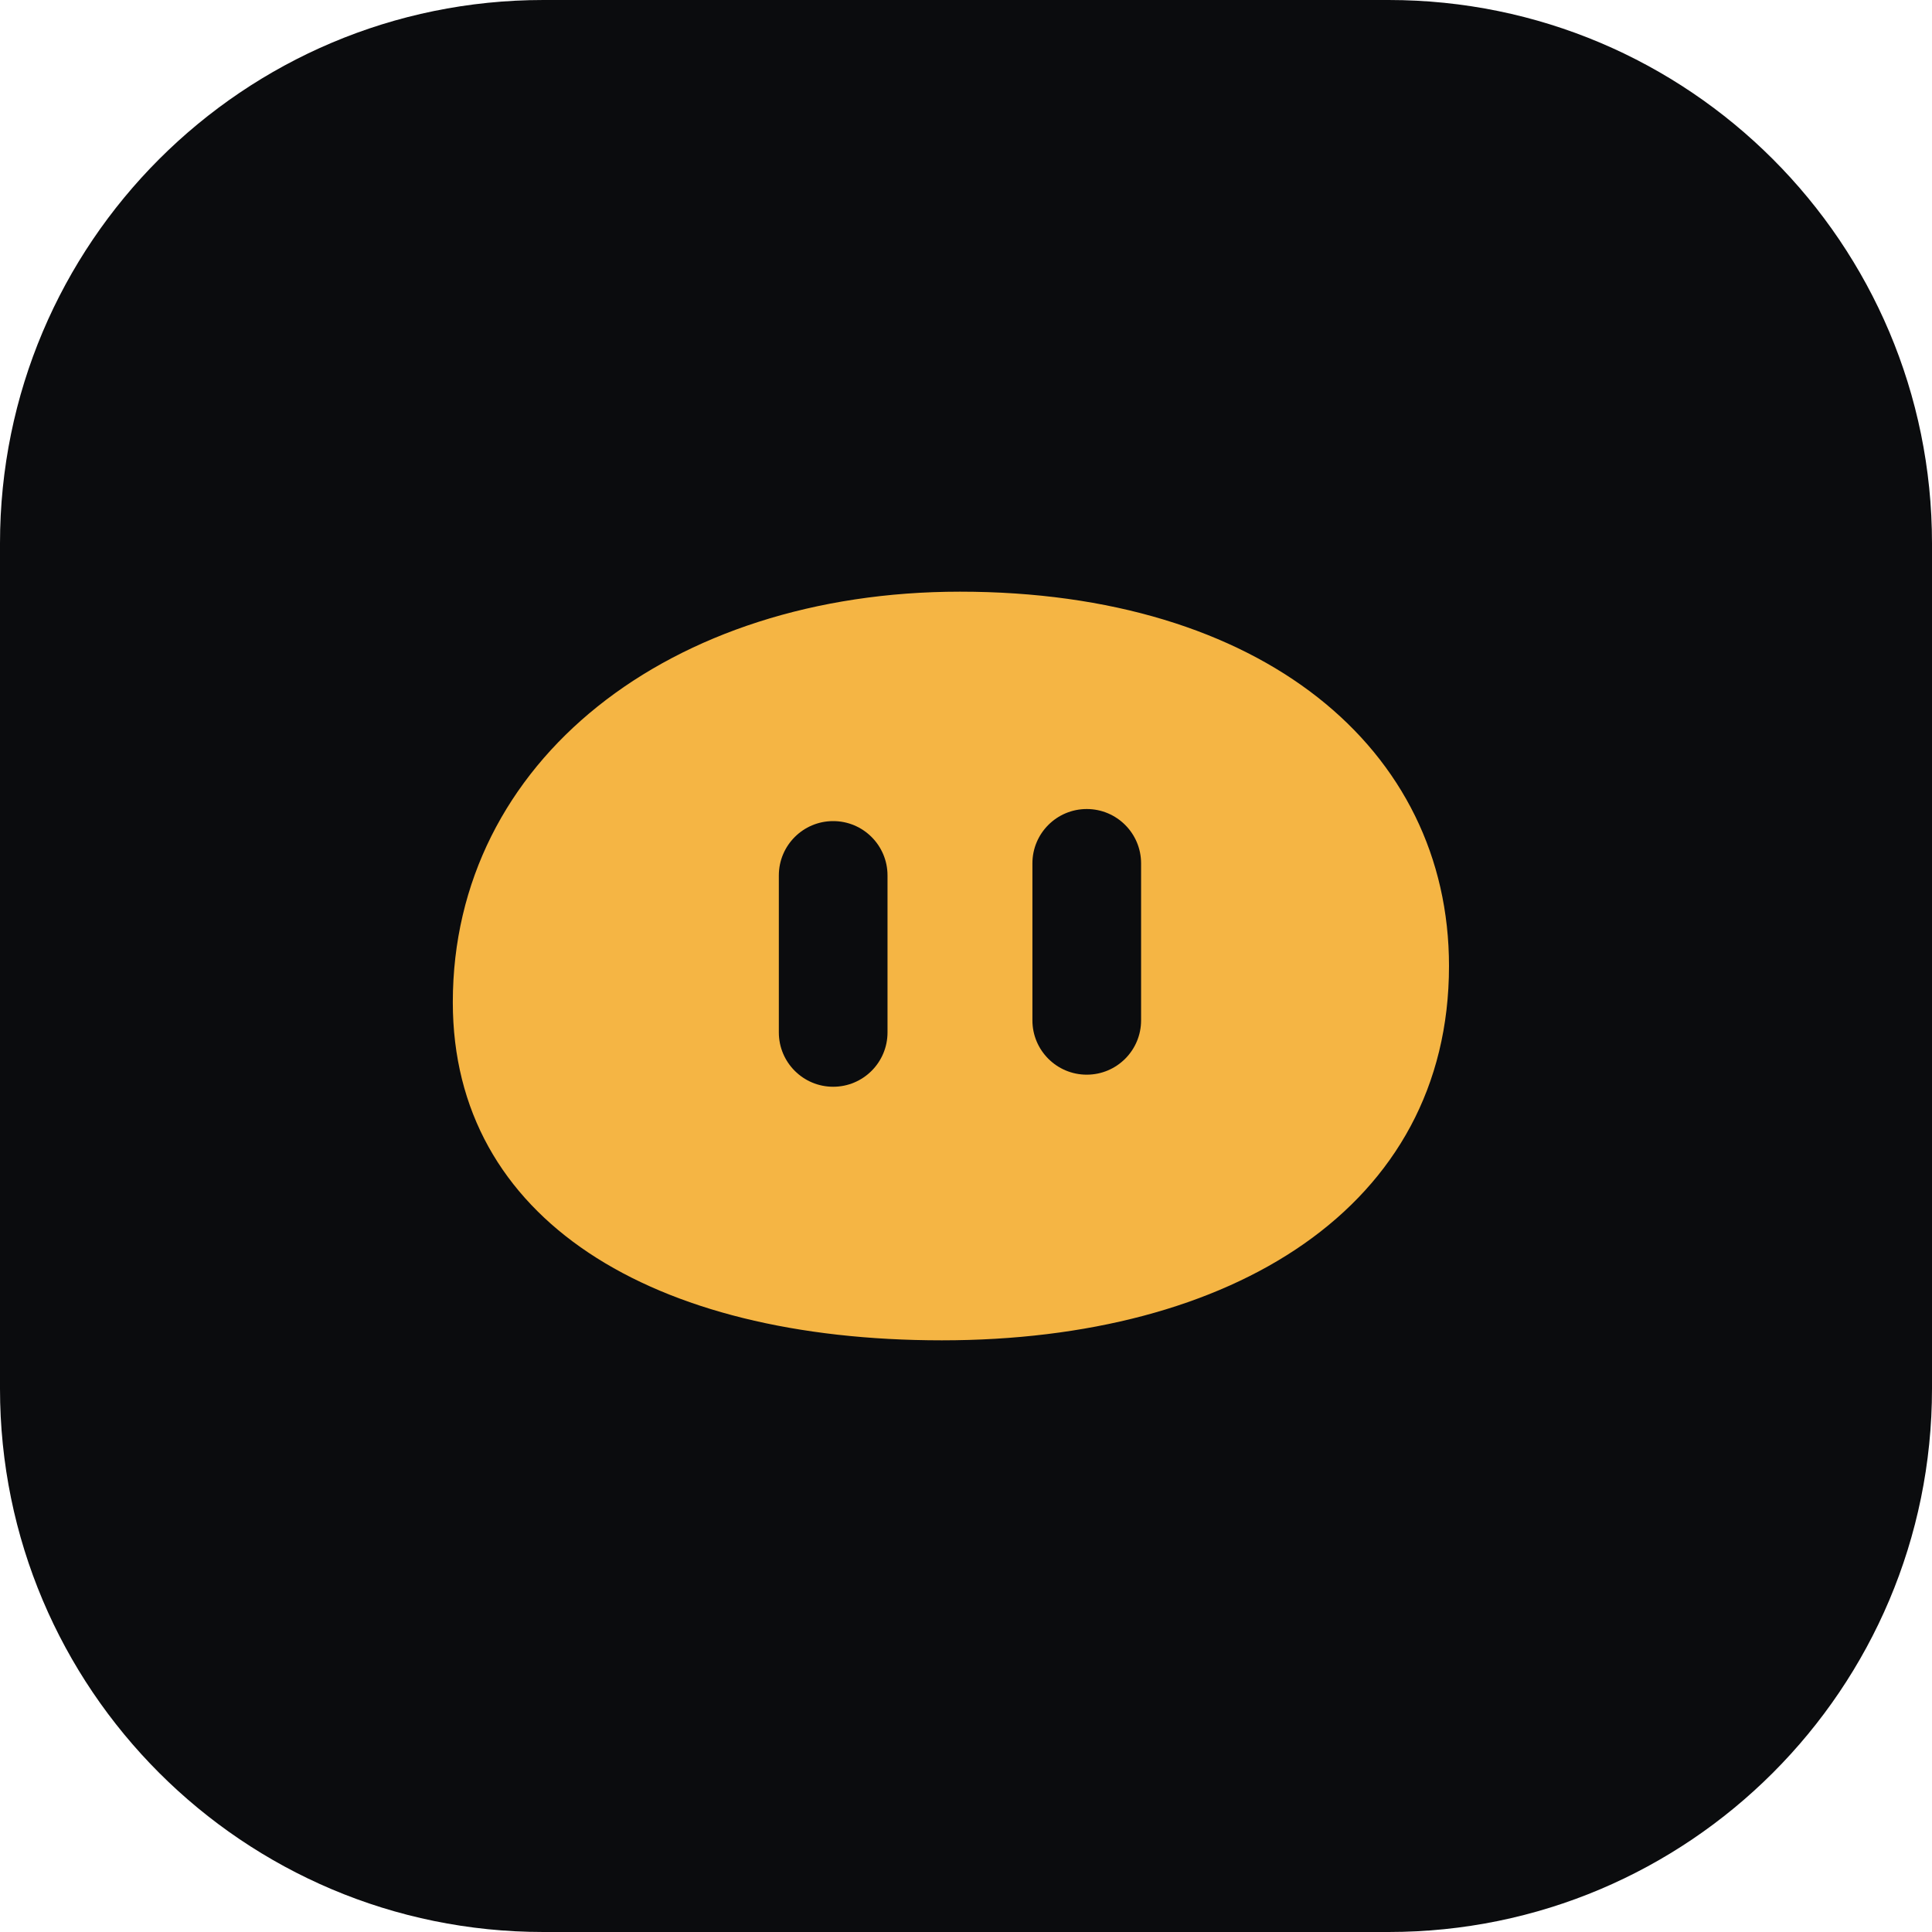
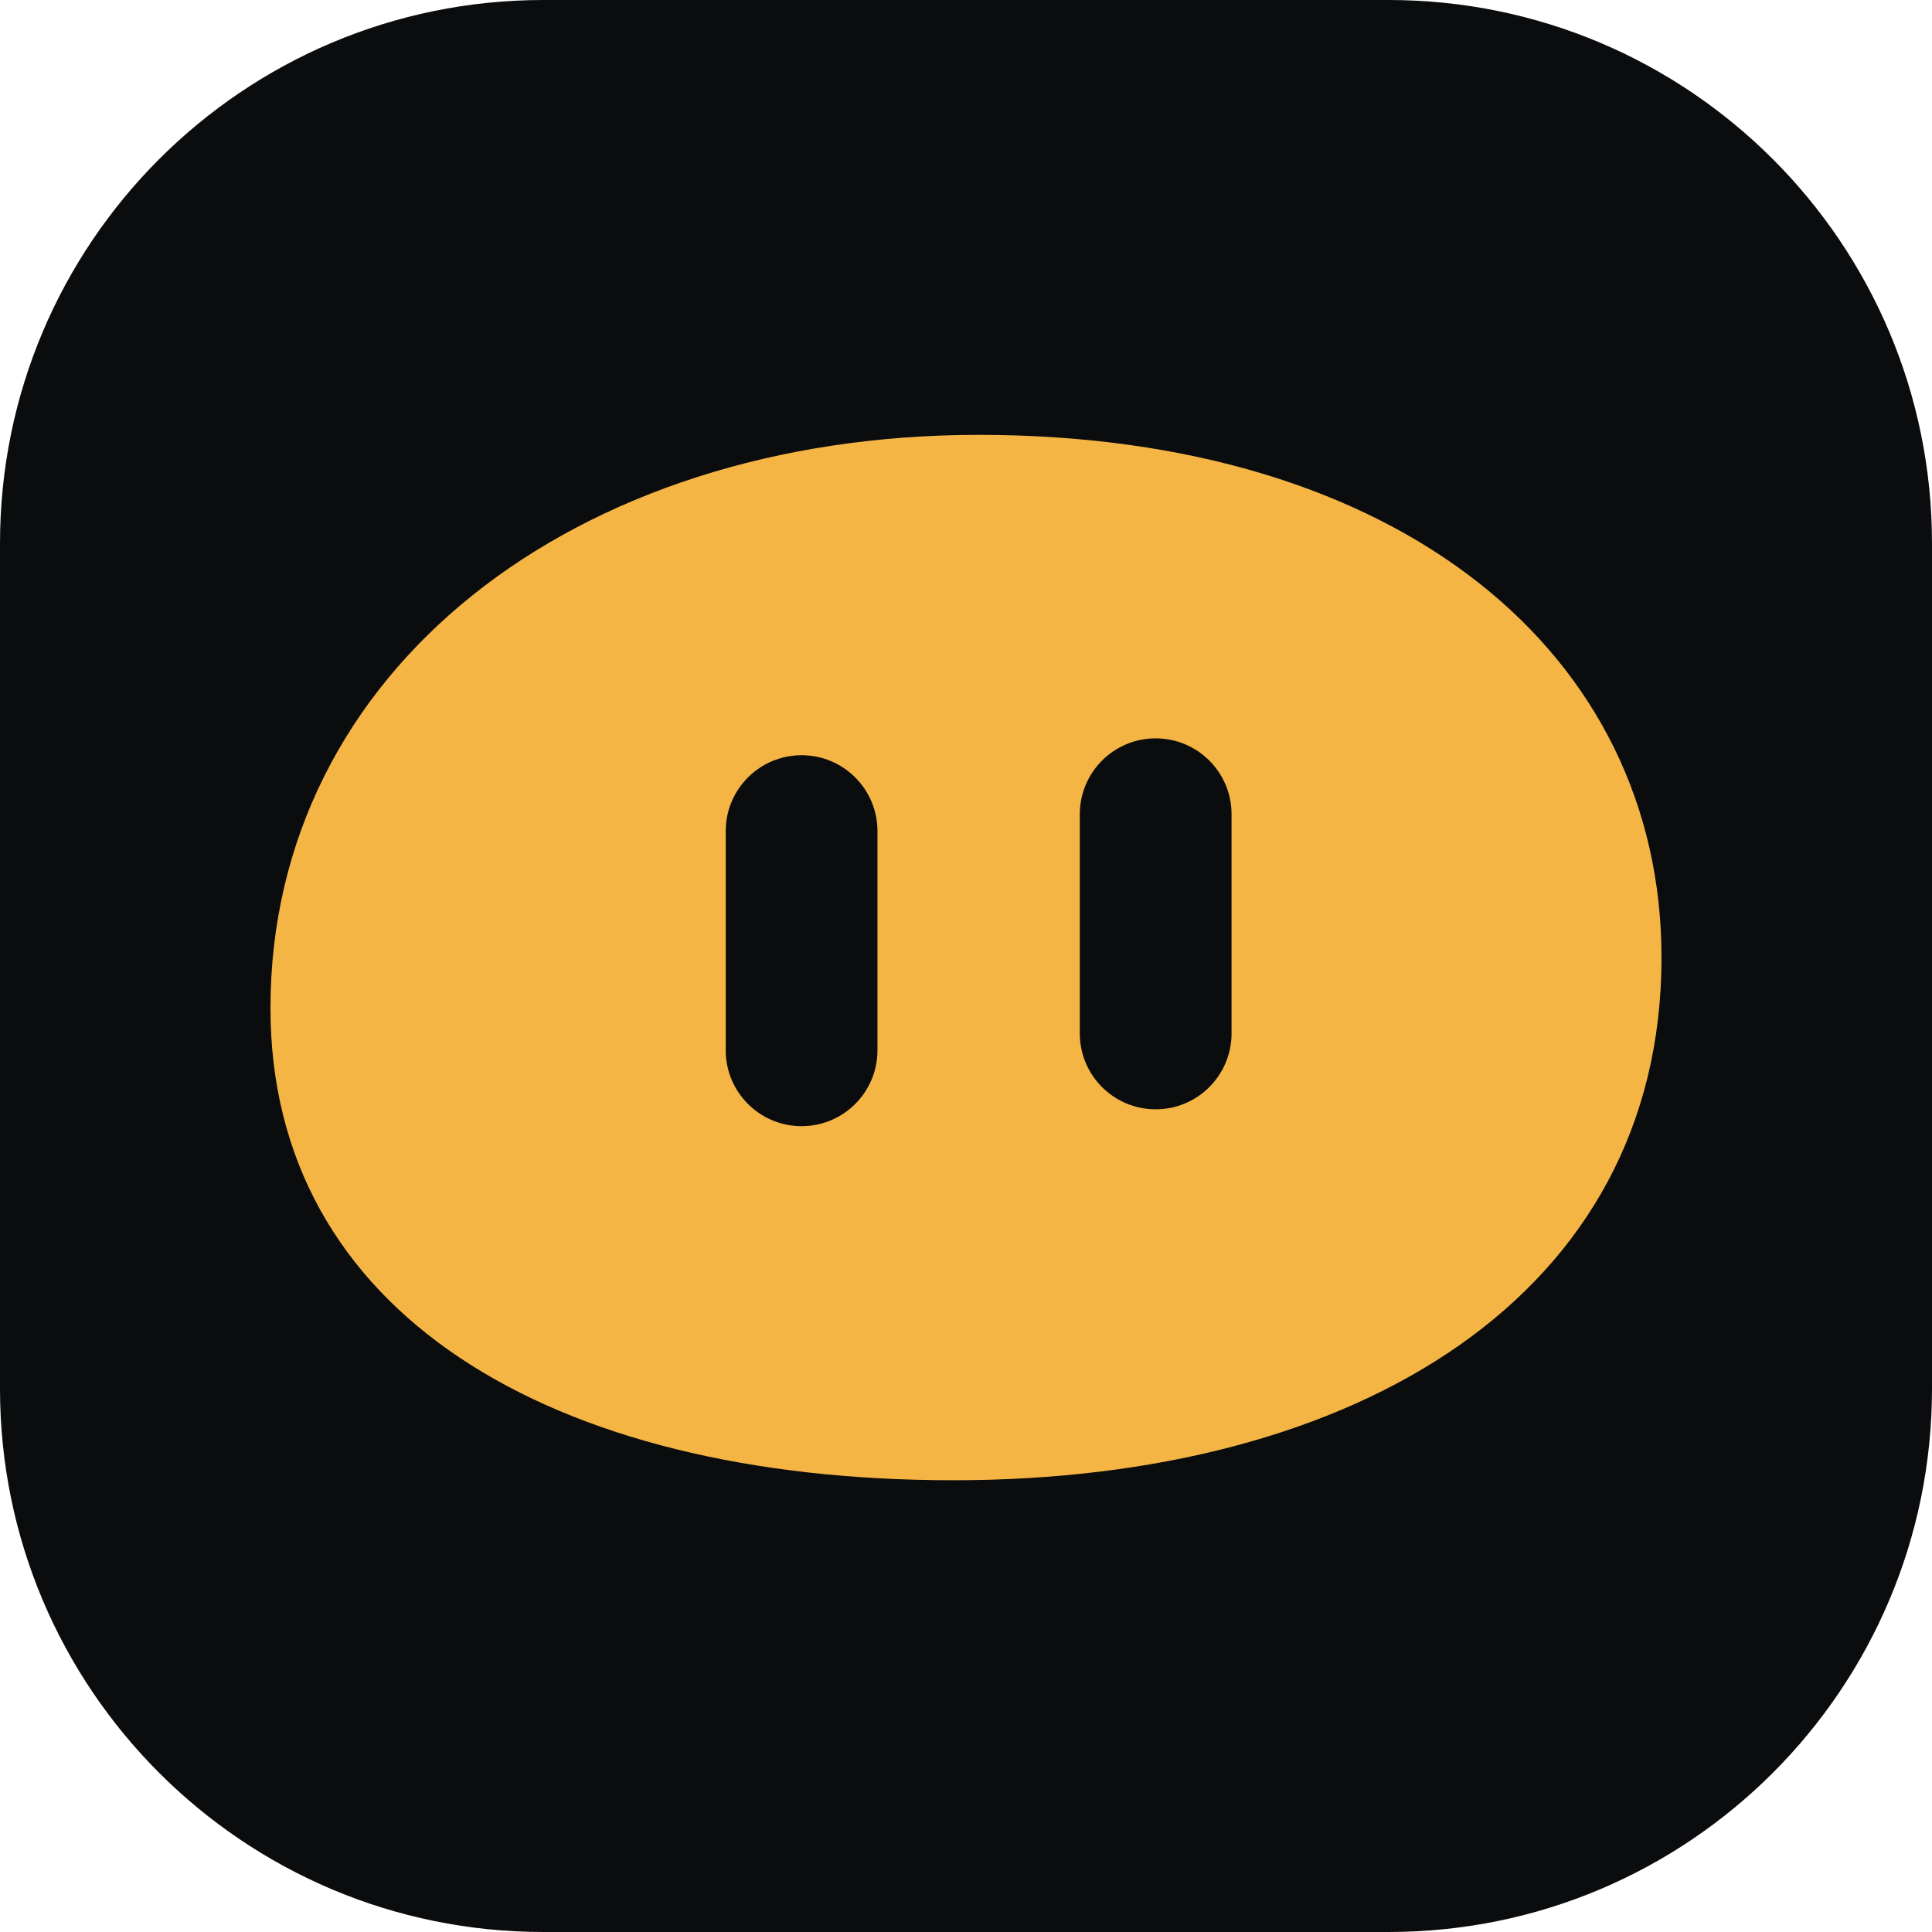
<svg xmlns="http://www.w3.org/2000/svg" viewBox="0 0 512 512">
  <rect width="512" height="512" rx="144" fill="#0B0C0E" />
-   <g transform="translate(64.00 64.00) scale(16)">
+   <g transform="translate(-6.52 -14.34) scale(22.3418)">
    <path d="M3.5 12.6c0-4 3.6-6.8 8.4-6.8 5 0 8.1 2.6 8.1 6.2 0 4-3.6 6.2-8.4 6.2S3.5 16.2 3.5 12.6z" fill="#F5B544" />
    <g fill="#0B0C0E">
      <rect x="8.9" y="9.6" width="1.8" height="4.4" rx="0.9" />
      <rect x="13.1" y="9.4" width="1.8" height="4.4" rx="0.9" />
    </g>
  </g>
</svg>
